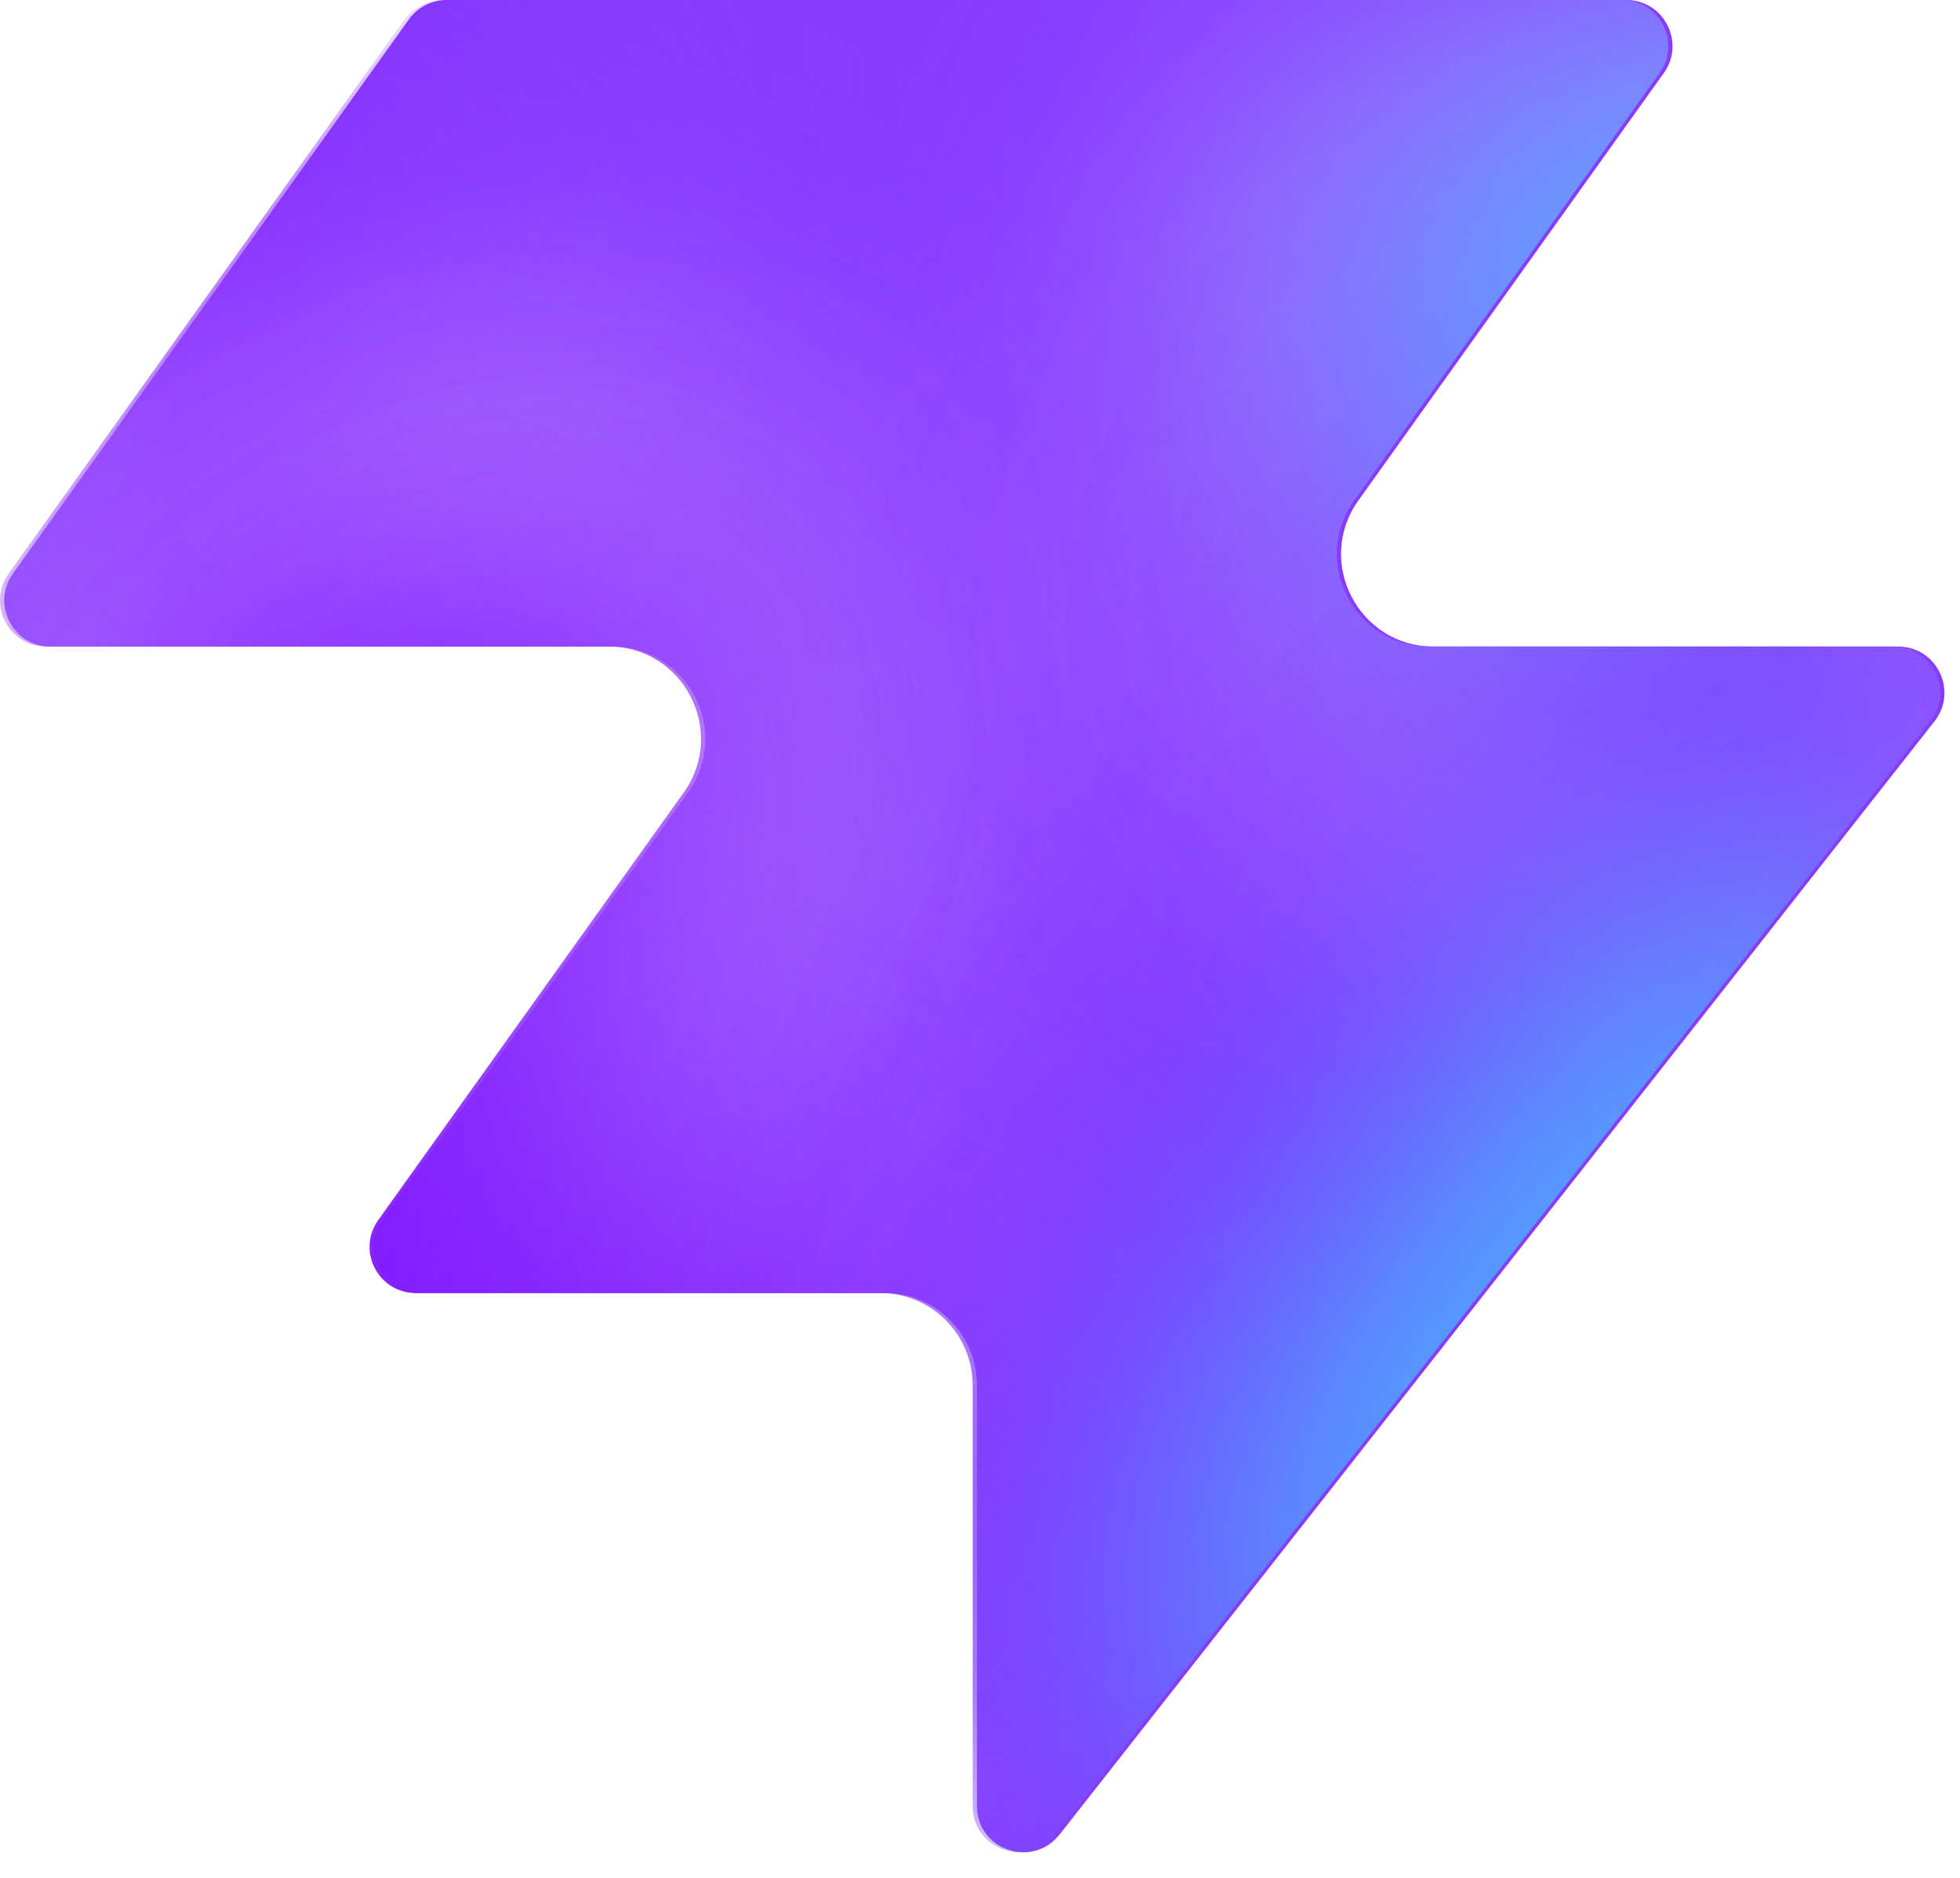
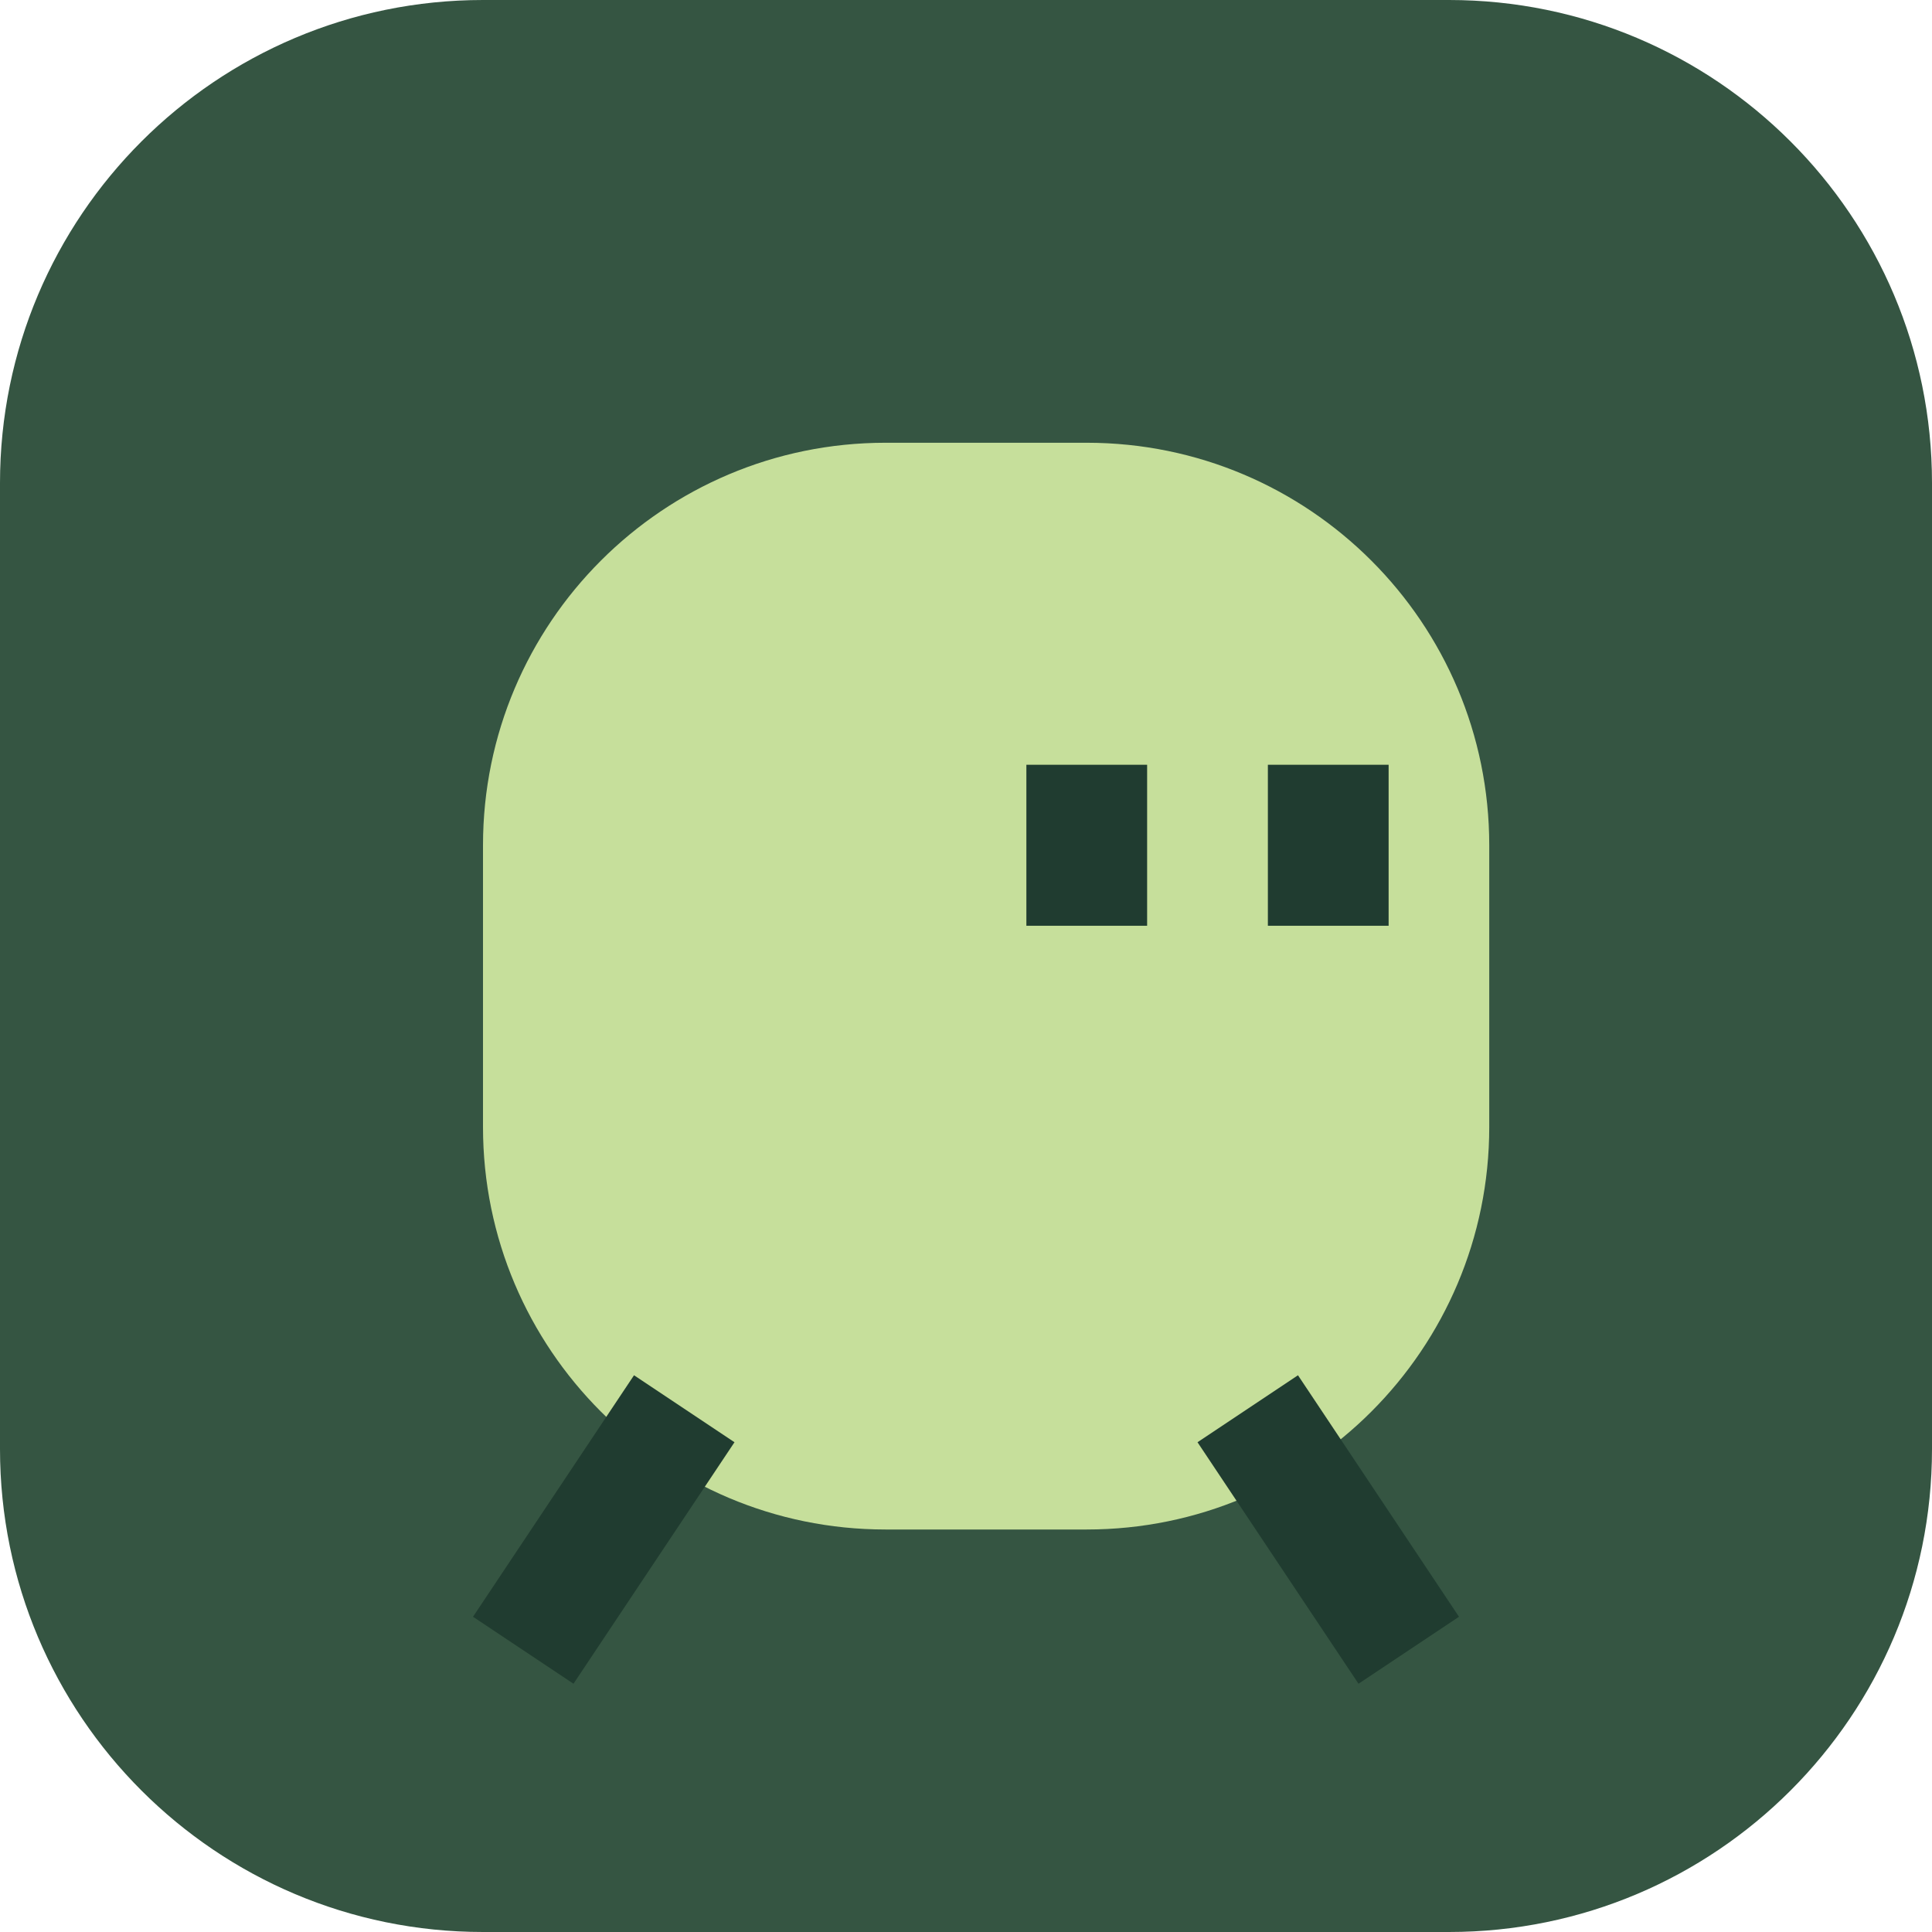
- <svg xmlns="http://www.w3.org/2000/svg" width="48" height="46" fill="none" viewBox="0 0 48 46">
-   <path fill="#863bff" d="M25.946 44.938c-.664.845-2.021.375-2.021-.698V33.937a2.26 2.26 0 0 0-2.262-2.262H10.287c-.92 0-1.456-1.04-.92-1.788l7.48-10.471c1.07-1.497 0-3.578-1.842-3.578H1.237c-.92 0-1.456-1.04-.92-1.788L10.013.474c.214-.297.556-.474.92-.474h28.894c.92 0 1.456 1.04.92 1.788l-7.48 10.471c-1.07 1.498 0 3.579 1.842 3.579h11.377c.943 0 1.473 1.088.89 1.83L25.947 44.94z" style="fill:#863bff;fill:color(display-p3 .525 .23 1);fill-opacity:1" />
-   <mask id="a" width="48" height="46" x="0" y="0" maskUnits="userSpaceOnUse" style="mask-type:alpha">
-     <path fill="#000" d="M25.842 44.938c-.664.844-2.021.375-2.021-.698V33.937a2.26 2.26 0 0 0-2.262-2.262H10.183c-.92 0-1.456-1.04-.92-1.788l7.48-10.471c1.07-1.498 0-3.579-1.842-3.579H1.133c-.92 0-1.456-1.04-.92-1.787L9.91.473c.214-.297.556-.474.92-.474h28.894c.92 0 1.456 1.04.92 1.788l-7.48 10.471c-1.07 1.498 0 3.578 1.842 3.578h11.377c.943 0 1.473 1.088.89 1.832L25.843 44.94z" style="fill:#000;fill-opacity:1" />
-   </mask>
-   <g mask="url(#a)">
-     <g filter="url(#b)">
-       <ellipse cx="5.508" cy="14.704" fill="#ede6ff" rx="5.508" ry="14.704" style="fill:#ede6ff;fill:color(display-p3 .927 .903 1);fill-opacity:1" transform="matrix(.00324 1 1 -.00324 -4.47 31.516)" />
-     </g>
-     <g filter="url(#c)">
-       <ellipse cx="10.399" cy="29.851" fill="#ede6ff" rx="10.399" ry="29.851" style="fill:#ede6ff;fill:color(display-p3 .927 .903 1);fill-opacity:1" transform="matrix(.00324 1 1 -.00324 -39.328 7.883)" />
-     </g>
-     <g filter="url(#d)">
-       <ellipse cx="5.508" cy="30.487" fill="#7e14ff" rx="5.508" ry="30.487" style="fill:#7e14ff;fill:color(display-p3 .492 .077 1);fill-opacity:1" transform="rotate(89.814 -25.913 -14.639)scale(1 -1)" />
-     </g>
-     <g filter="url(#e)">
-       <ellipse cx="5.508" cy="30.599" fill="#7e14ff" rx="5.508" ry="30.599" style="fill:#7e14ff;fill:color(display-p3 .492 .077 1);fill-opacity:1" transform="rotate(89.814 -32.644 -3.334)scale(1 -1)" />
-     </g>
-     <g filter="url(#f)">
-       <ellipse cx="5.508" cy="30.599" fill="#7e14ff" rx="5.508" ry="30.599" style="fill:#7e14ff;fill:color(display-p3 .492 .077 1);fill-opacity:1" transform="matrix(.00324 1 1 -.00324 -34.34 30.47)" />
-     </g>
-     <g filter="url(#g)">
-       <ellipse cx="14.072" cy="22.078" fill="#ede6ff" rx="14.072" ry="22.078" style="fill:#ede6ff;fill:color(display-p3 .927 .903 1);fill-opacity:1" transform="rotate(93.35 24.506 48.493)scale(-1 1)" />
-     </g>
-     <g filter="url(#h)">
-       <ellipse cx="3.47" cy="21.501" fill="#7e14ff" rx="3.47" ry="21.501" style="fill:#7e14ff;fill:color(display-p3 .492 .077 1);fill-opacity:1" transform="rotate(89.009 28.708 47.59)scale(-1 1)" />
-     </g>
-     <g filter="url(#i)">
-       <ellipse cx="3.47" cy="21.501" fill="#7e14ff" rx="3.47" ry="21.501" style="fill:#7e14ff;fill:color(display-p3 .492 .077 1);fill-opacity:1" transform="rotate(89.009 28.708 47.59)scale(-1 1)" />
-     </g>
-     <g filter="url(#j)">
-       <ellipse cx=".387" cy="8.972" fill="#7e14ff" rx="4.407" ry="29.108" style="fill:#7e14ff;fill:color(display-p3 .492 .077 1);fill-opacity:1" transform="rotate(39.51 .387 8.972)" />
-     </g>
-     <g filter="url(#k)">
-       <ellipse cx="47.523" cy="-6.092" fill="#7e14ff" rx="4.407" ry="29.108" style="fill:#7e14ff;fill:color(display-p3 .492 .077 1);fill-opacity:1" transform="rotate(37.892 47.523 -6.092)" />
-     </g>
-     <g filter="url(#l)">
-       <ellipse cx="41.412" cy="6.333" fill="#47bfff" rx="5.971" ry="9.665" style="fill:#47bfff;fill:color(display-p3 .28 .748 1);fill-opacity:1" transform="rotate(37.892 41.412 6.333)" />
-     </g>
-     <g filter="url(#m)">
-       <ellipse cx="-1.879" cy="38.332" fill="#7e14ff" rx="4.407" ry="29.108" style="fill:#7e14ff;fill:color(display-p3 .492 .077 1);fill-opacity:1" transform="rotate(37.892 -1.88 38.332)" />
-     </g>
-     <g filter="url(#n)">
-       <ellipse cx="-1.879" cy="38.332" fill="#7e14ff" rx="4.407" ry="29.108" style="fill:#7e14ff;fill:color(display-p3 .492 .077 1);fill-opacity:1" transform="rotate(37.892 -1.88 38.332)" />
-     </g>
-     <g filter="url(#o)">
-       <ellipse cx="35.651" cy="29.907" fill="#7e14ff" rx="4.407" ry="29.108" style="fill:#7e14ff;fill:color(display-p3 .492 .077 1);fill-opacity:1" transform="rotate(37.892 35.651 29.907)" />
-     </g>
-     <g filter="url(#p)">
-       <ellipse cx="38.418" cy="32.4" fill="#47bfff" rx="5.971" ry="15.297" style="fill:#47bfff;fill:color(display-p3 .28 .748 1);fill-opacity:1" transform="rotate(37.892 38.418 32.4)" />
-     </g>
-   </g>
-   <defs>
-     <filter id="b" width="60.045" height="41.654" x="-19.77" y="16.149" color-interpolation-filters="sRGB" filterUnits="userSpaceOnUse">
-       <feFlood flood-opacity="0" result="BackgroundImageFix" />
-       <feBlend in="SourceGraphic" in2="BackgroundImageFix" result="shape" />
-       <feGaussianBlur result="effect1_foregroundBlur_2002_17158" stdDeviation="7.659" />
-     </filter>
-     <filter id="c" width="90.34" height="51.437" x="-54.613" y="-7.533" color-interpolation-filters="sRGB" filterUnits="userSpaceOnUse">
-       <feFlood flood-opacity="0" result="BackgroundImageFix" />
-       <feBlend in="SourceGraphic" in2="BackgroundImageFix" result="shape" />
-       <feGaussianBlur result="effect1_foregroundBlur_2002_17158" stdDeviation="7.659" />
-     </filter>
-     <filter id="d" width="79.355" height="29.4" x="-49.64" y="2.03" color-interpolation-filters="sRGB" filterUnits="userSpaceOnUse">
-       <feFlood flood-opacity="0" result="BackgroundImageFix" />
-       <feBlend in="SourceGraphic" in2="BackgroundImageFix" result="shape" />
-       <feGaussianBlur result="effect1_foregroundBlur_2002_17158" stdDeviation="4.596" />
-     </filter>
-     <filter id="e" width="79.579" height="29.4" x="-45.045" y="20.029" color-interpolation-filters="sRGB" filterUnits="userSpaceOnUse">
-       <feFlood flood-opacity="0" result="BackgroundImageFix" />
-       <feBlend in="SourceGraphic" in2="BackgroundImageFix" result="shape" />
-       <feGaussianBlur result="effect1_foregroundBlur_2002_17158" stdDeviation="4.596" />
-     </filter>
-     <filter id="f" width="79.579" height="29.4" x="-43.513" y="21.178" color-interpolation-filters="sRGB" filterUnits="userSpaceOnUse">
-       <feFlood flood-opacity="0" result="BackgroundImageFix" />
-       <feBlend in="SourceGraphic" in2="BackgroundImageFix" result="shape" />
-       <feGaussianBlur result="effect1_foregroundBlur_2002_17158" stdDeviation="4.596" />
-     </filter>
-     <filter id="g" width="74.749" height="58.852" x="15.756" y="-17.901" color-interpolation-filters="sRGB" filterUnits="userSpaceOnUse">
-       <feFlood flood-opacity="0" result="BackgroundImageFix" />
-       <feBlend in="SourceGraphic" in2="BackgroundImageFix" result="shape" />
-       <feGaussianBlur result="effect1_foregroundBlur_2002_17158" stdDeviation="7.659" />
-     </filter>
-     <filter id="h" width="61.377" height="25.362" x="23.548" y="2.284" color-interpolation-filters="sRGB" filterUnits="userSpaceOnUse">
-       <feFlood flood-opacity="0" result="BackgroundImageFix" />
-       <feBlend in="SourceGraphic" in2="BackgroundImageFix" result="shape" />
-       <feGaussianBlur result="effect1_foregroundBlur_2002_17158" stdDeviation="4.596" />
-     </filter>
-     <filter id="i" width="61.377" height="25.362" x="23.548" y="2.284" color-interpolation-filters="sRGB" filterUnits="userSpaceOnUse">
-       <feFlood flood-opacity="0" result="BackgroundImageFix" />
-       <feBlend in="SourceGraphic" in2="BackgroundImageFix" result="shape" />
-       <feGaussianBlur result="effect1_foregroundBlur_2002_17158" stdDeviation="4.596" />
-     </filter>
-     <filter id="j" width="56.045" height="63.649" x="-27.636" y="-22.853" color-interpolation-filters="sRGB" filterUnits="userSpaceOnUse">
-       <feFlood flood-opacity="0" result="BackgroundImageFix" />
-       <feBlend in="SourceGraphic" in2="BackgroundImageFix" result="shape" />
-       <feGaussianBlur result="effect1_foregroundBlur_2002_17158" stdDeviation="4.596" />
-     </filter>
-     <filter id="k" width="54.814" height="64.646" x="20.116" y="-38.415" color-interpolation-filters="sRGB" filterUnits="userSpaceOnUse">
-       <feFlood flood-opacity="0" result="BackgroundImageFix" />
-       <feBlend in="SourceGraphic" in2="BackgroundImageFix" result="shape" />
-       <feGaussianBlur result="effect1_foregroundBlur_2002_17158" stdDeviation="4.596" />
-     </filter>
-     <filter id="l" width="33.541" height="35.313" x="24.641" y="-11.323" color-interpolation-filters="sRGB" filterUnits="userSpaceOnUse">
-       <feFlood flood-opacity="0" result="BackgroundImageFix" />
-       <feBlend in="SourceGraphic" in2="BackgroundImageFix" result="shape" />
-       <feGaussianBlur result="effect1_foregroundBlur_2002_17158" stdDeviation="4.596" />
-     </filter>
-     <filter id="m" width="54.814" height="64.646" x="-29.286" y="6.009" color-interpolation-filters="sRGB" filterUnits="userSpaceOnUse">
-       <feFlood flood-opacity="0" result="BackgroundImageFix" />
-       <feBlend in="SourceGraphic" in2="BackgroundImageFix" result="shape" />
-       <feGaussianBlur result="effect1_foregroundBlur_2002_17158" stdDeviation="4.596" />
-     </filter>
-     <filter id="n" width="54.814" height="64.646" x="-29.286" y="6.009" color-interpolation-filters="sRGB" filterUnits="userSpaceOnUse">
-       <feFlood flood-opacity="0" result="BackgroundImageFix" />
-       <feBlend in="SourceGraphic" in2="BackgroundImageFix" result="shape" />
-       <feGaussianBlur result="effect1_foregroundBlur_2002_17158" stdDeviation="4.596" />
-     </filter>
-     <filter id="o" width="54.814" height="64.646" x="8.244" y="-2.416" color-interpolation-filters="sRGB" filterUnits="userSpaceOnUse">
-       <feFlood flood-opacity="0" result="BackgroundImageFix" />
-       <feBlend in="SourceGraphic" in2="BackgroundImageFix" result="shape" />
-       <feGaussianBlur result="effect1_foregroundBlur_2002_17158" stdDeviation="4.596" />
-     </filter>
-     <filter id="p" width="39.409" height="43.623" x="18.713" y="10.588" color-interpolation-filters="sRGB" filterUnits="userSpaceOnUse">
-       <feFlood flood-opacity="0" result="BackgroundImageFix" />
-       <feBlend in="SourceGraphic" in2="BackgroundImageFix" result="shape" />
-       <feGaussianBlur result="effect1_foregroundBlur_2002_17158" stdDeviation="4.596" />
-     </filter>
-   </defs>
+ <svg xmlns="http://www.w3.org/2000/svg" viewBox="0 0 48 48">
+   <rect width="48" height="48" rx="12" fill="#355542" />
+   <rect x="12" y="11" width="25" height="27" rx="10" fill="#c6df9b" />
+   <path stroke="#203c30" stroke-width="3" d="M27 19v4m6-4v4M17 35l-4 6m18-6 4 6" />
</svg>
